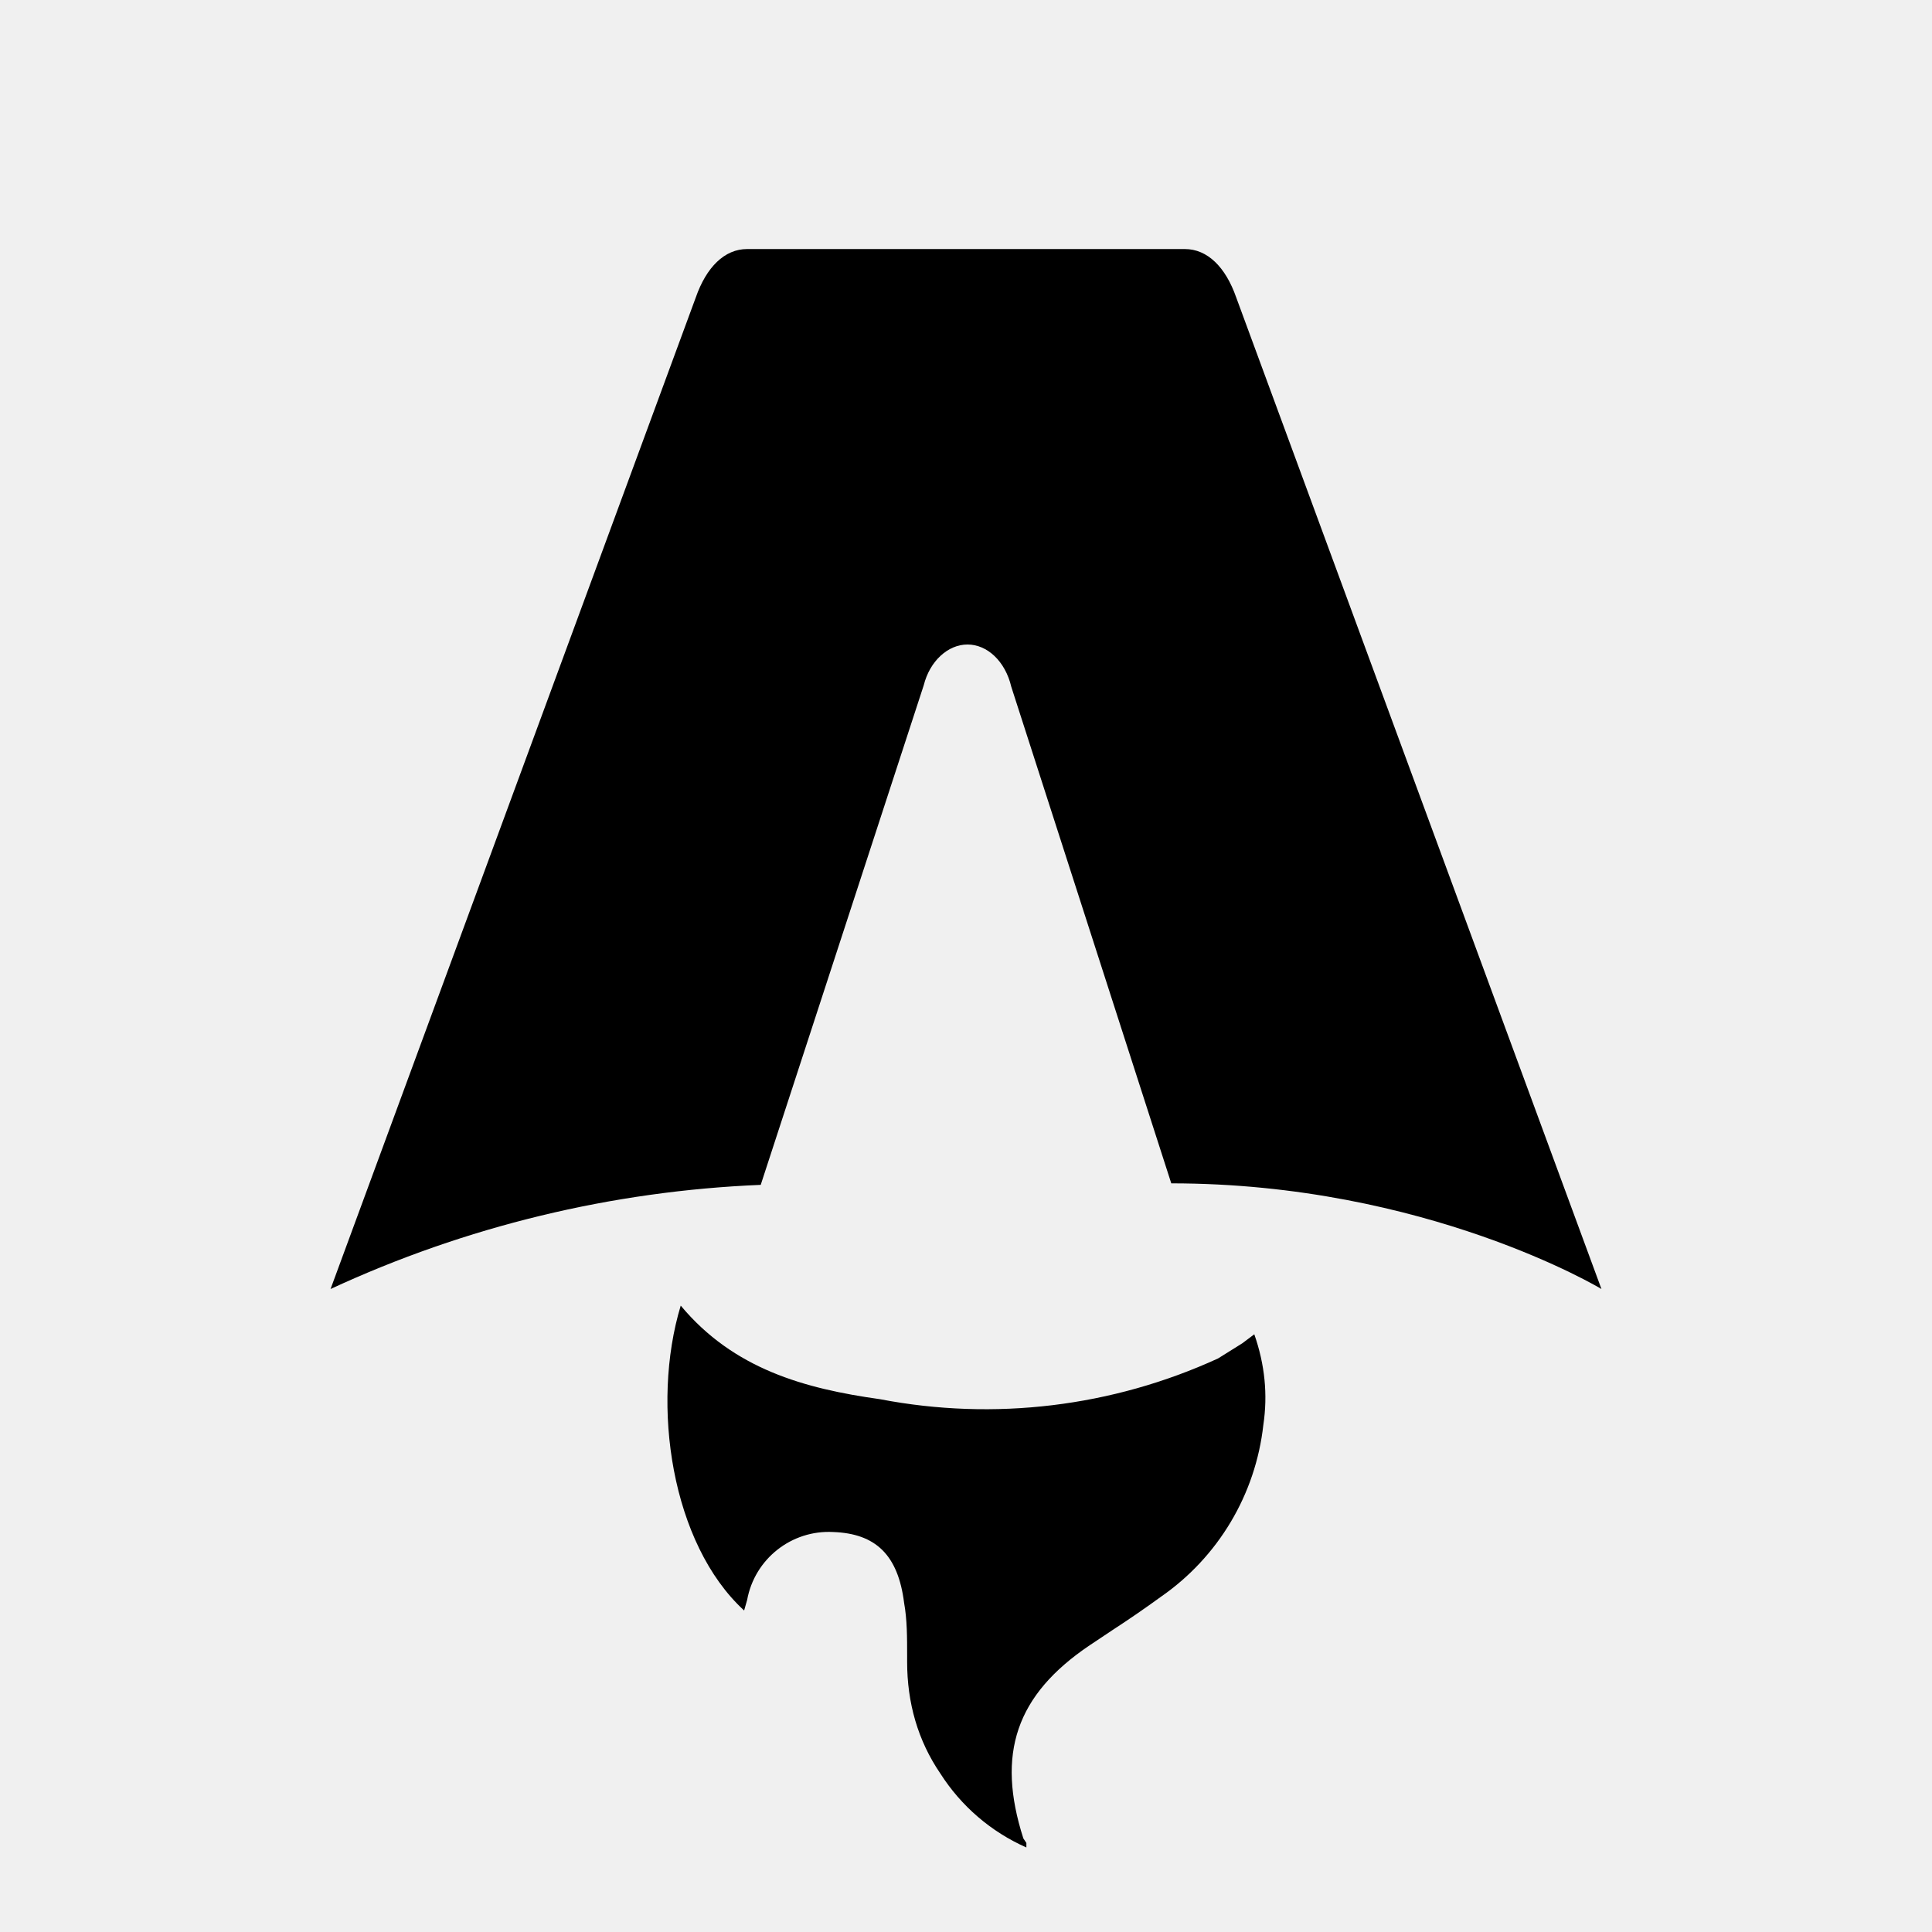
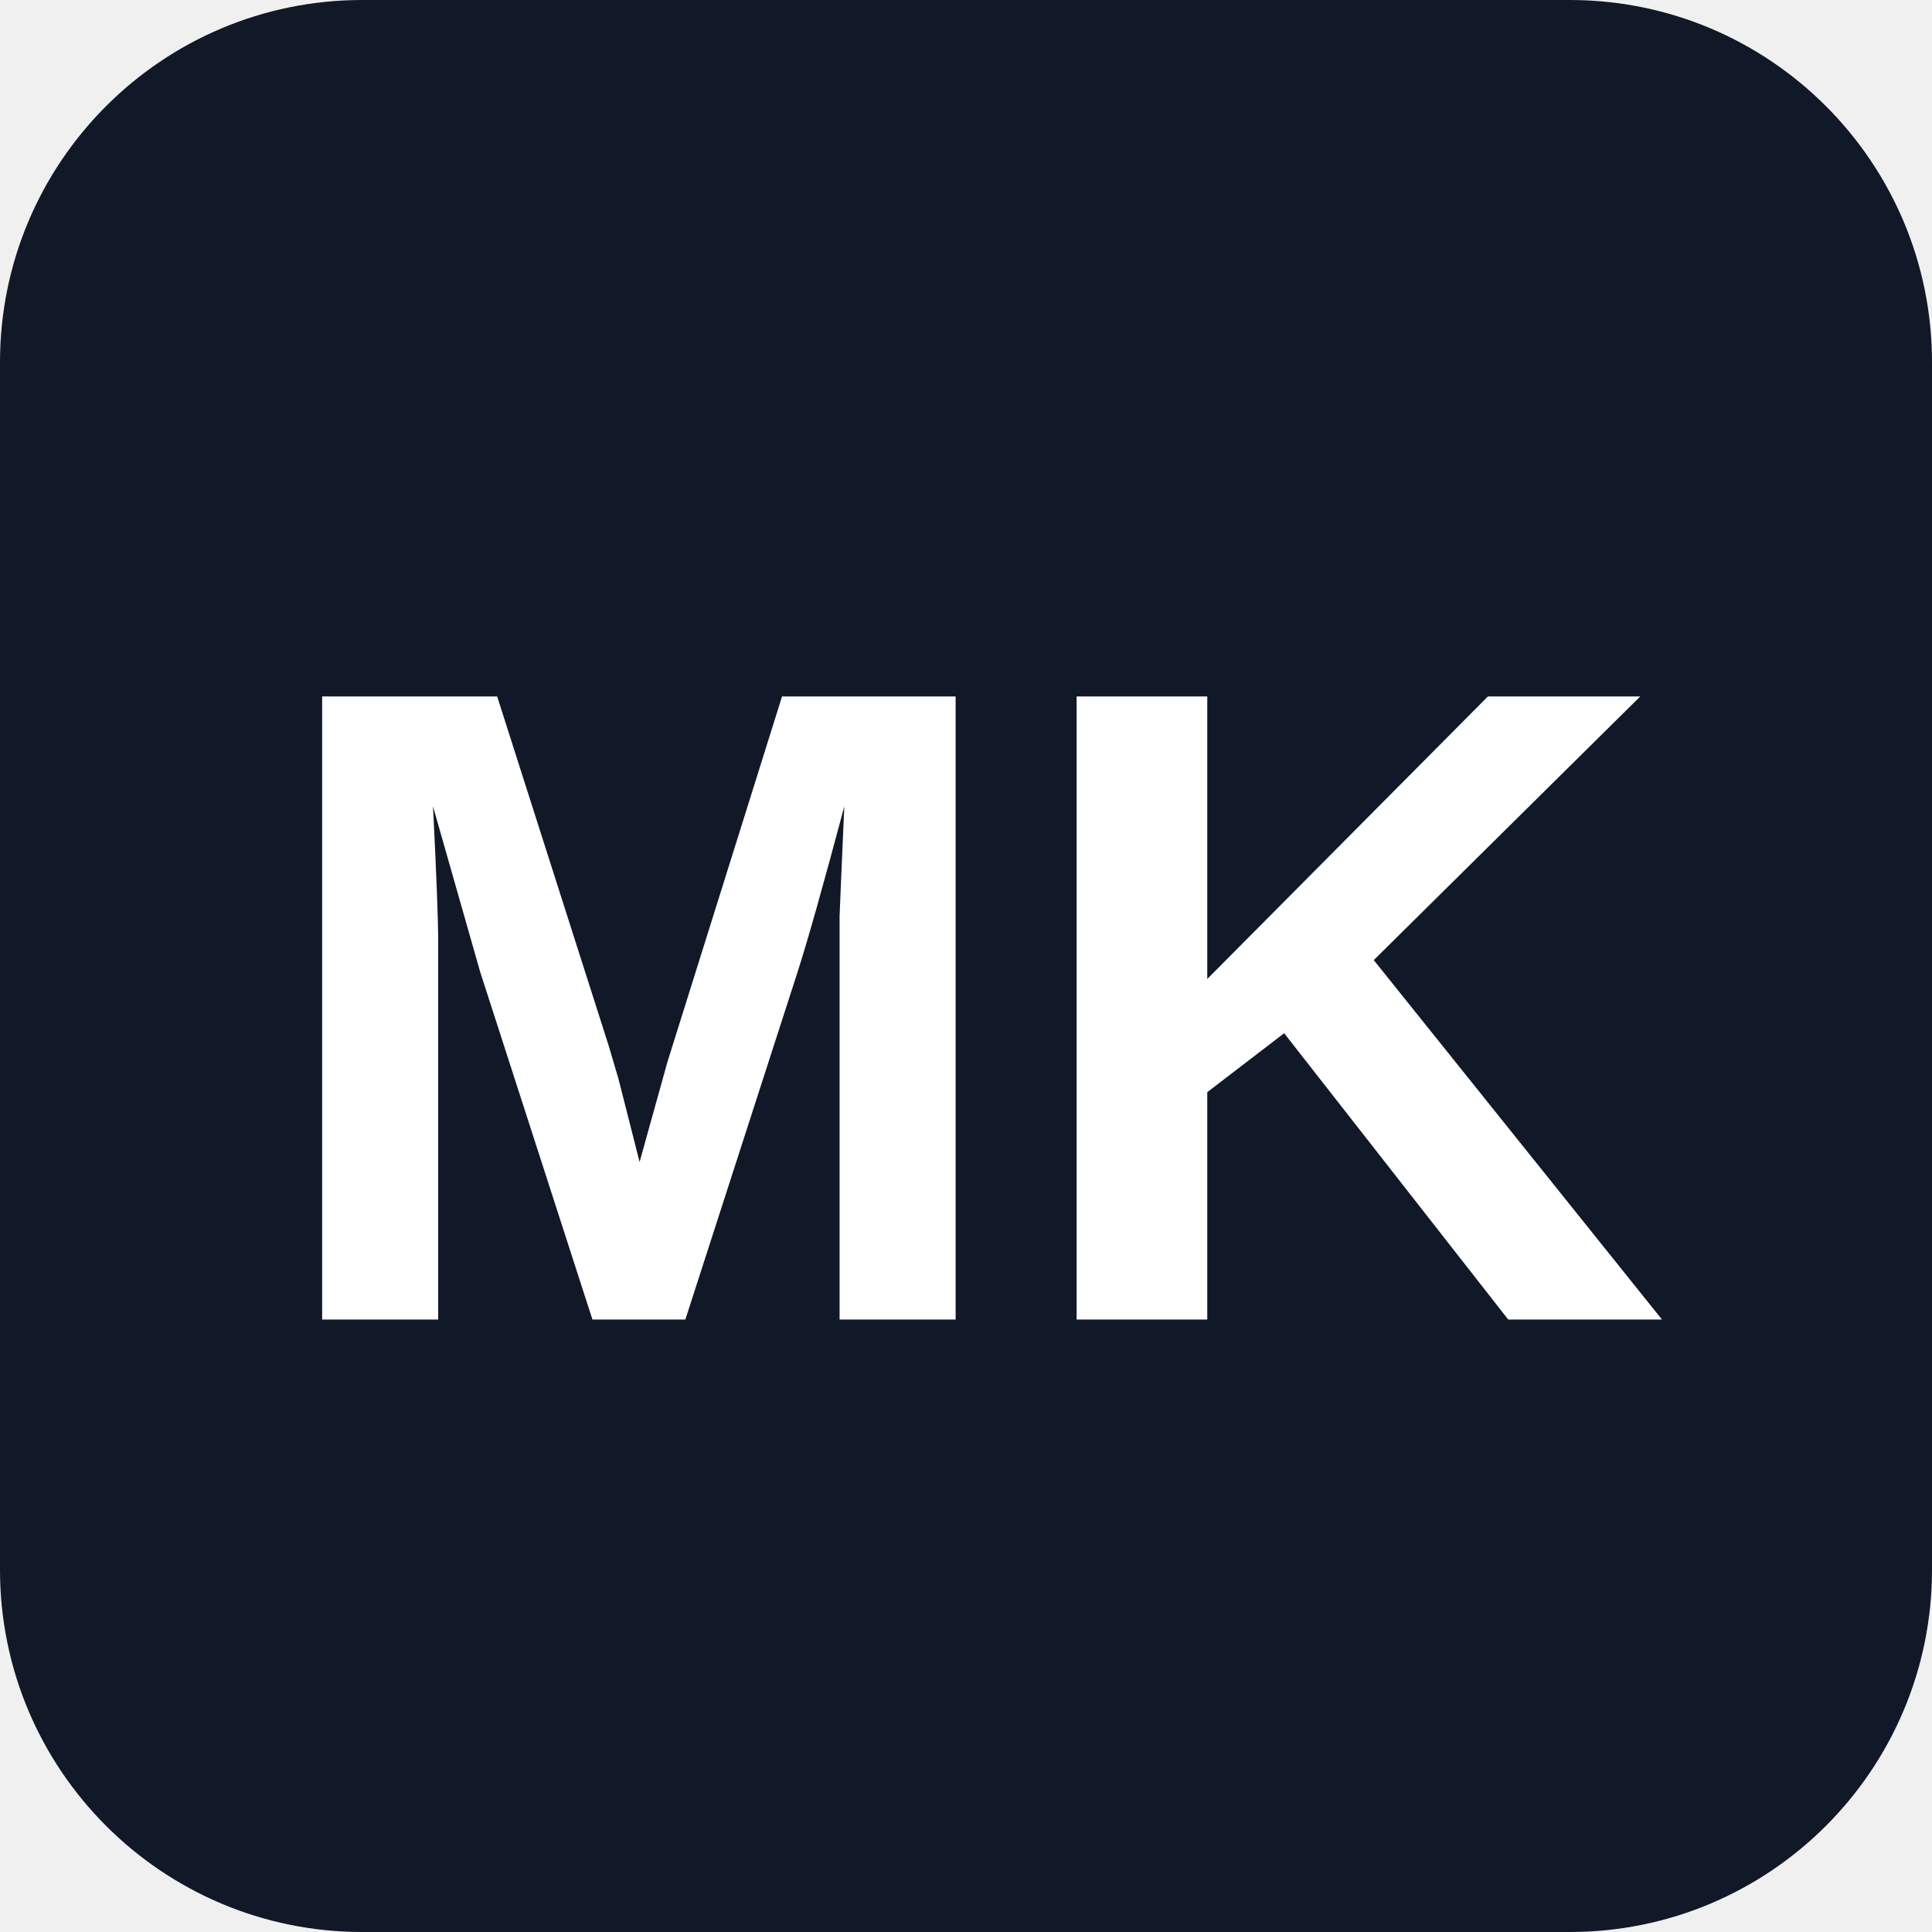
- <svg xmlns="http://www.w3.org/2000/svg" fill="none" viewBox="0 0 128 128">
-   <path d="M50.4 78.5a75.1 75.1 0 0 0-28.5 6.9l24.2-65.7c.7-2 1.9-3.2 3.4-3.2h29c1.5 0 2.7 1.2 3.4 3.2l24.2 65.7s-11.6-7-28.5-7L67 45.5c-.4-1.7-1.6-2.8-2.9-2.8-1.3 0-2.5 1.1-2.9 2.7L50.4 78.5Zm-1.1 28.2Zm-4.2-20.2c-2 6.6-.6 15.8 4.2 20.2a17.5 17.5 0 0 1 .2-.7 5.5 5.5 0 0 1 5.7-4.5c2.8.1 4.3 1.5 4.7 4.7.2 1.1.2 2.3.2 3.5v.4c0 2.7.7 5.2 2.2 7.4a13 13 0 0 0 5.7 4.9v-.3l-.2-.3c-1.8-5.6-.5-9.5 4.4-12.8l1.5-1a73 73 0 0 0 3.2-2.2 16 16 0 0 0 6.8-11.4c.3-2 .1-4-.6-6l-.8.6-1.6 1a37 37 0 0 1-22.4 2.7c-5-.7-9.7-2-13.2-6.2Z" />
-   <style>
-         path { fill: #000; }
-         @media (prefers-color-scheme: dark) {
-             path { fill: #FFF; }
-         }
-     </style>
+ <svg xmlns="http://www.w3.org/2000/svg" viewBox="0 0 64 64">
+   <rect width="64" height="64" rx="12" fill="#111827" />
+   <text x="50%" y="55%" dominant-baseline="middle" text-anchor="middle" font-family="Arial" font-size="30" font-weight="700" fill="white">
+     MK
+   </text>
</svg>
